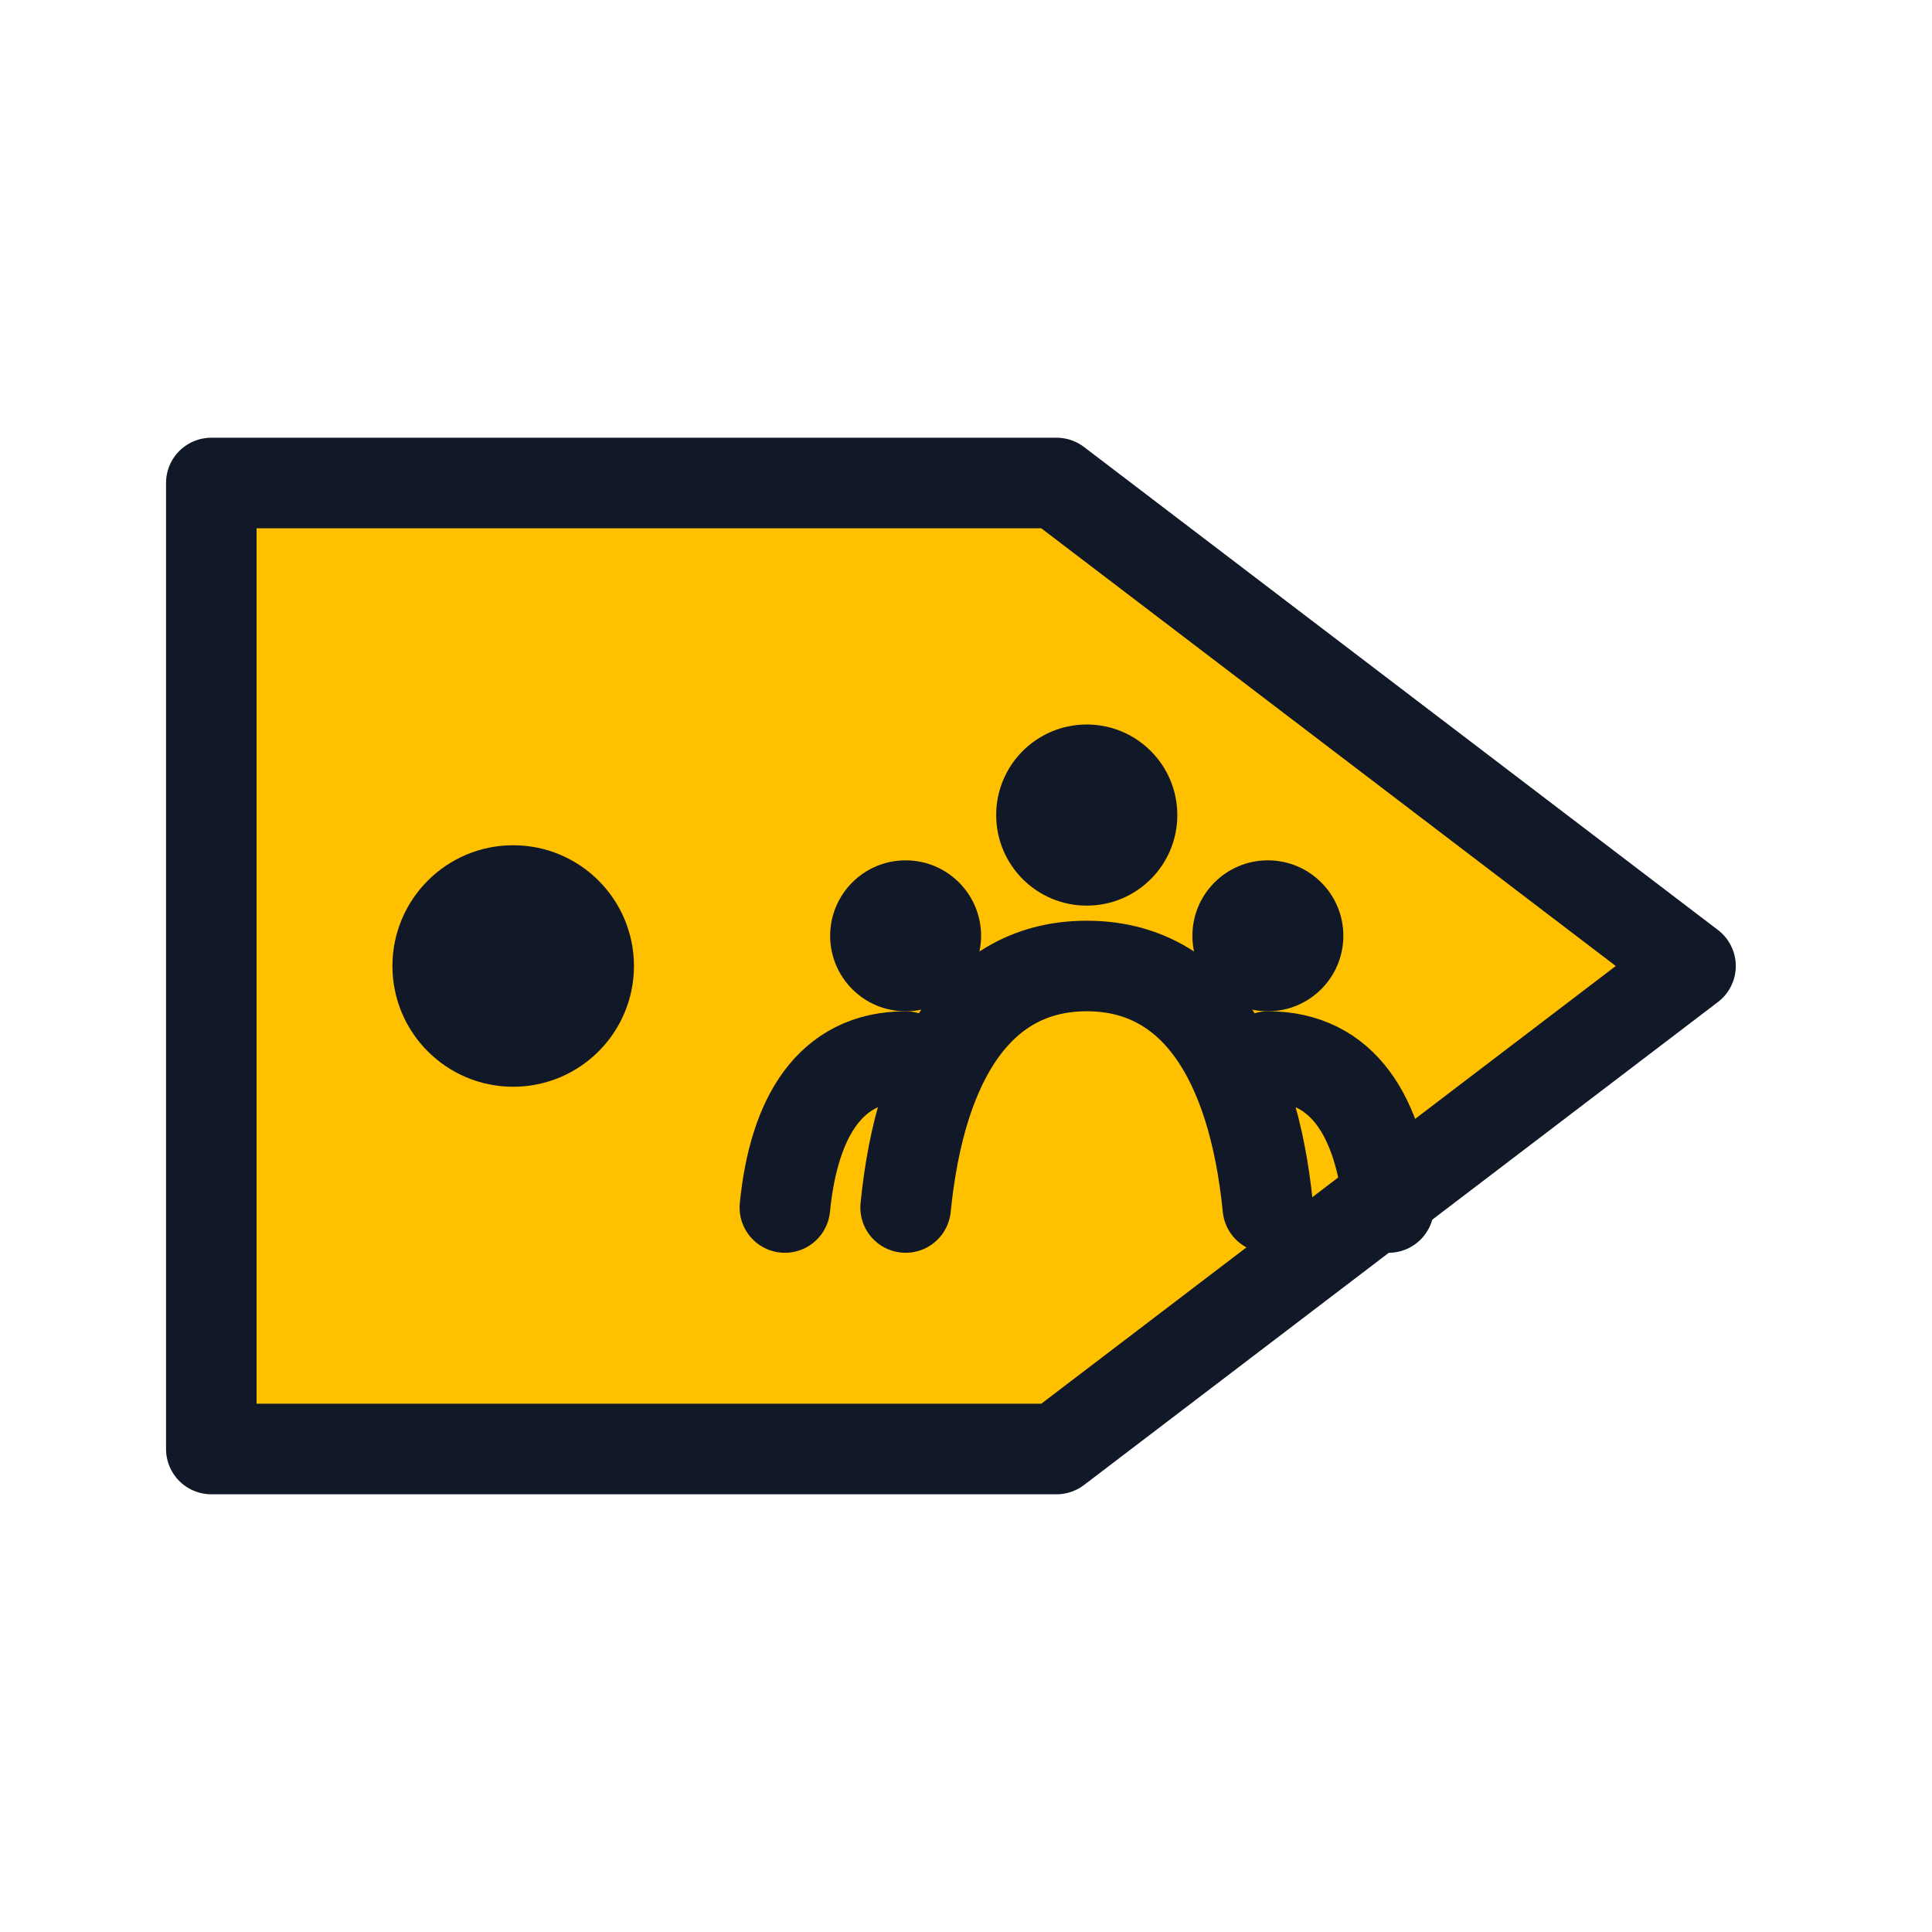
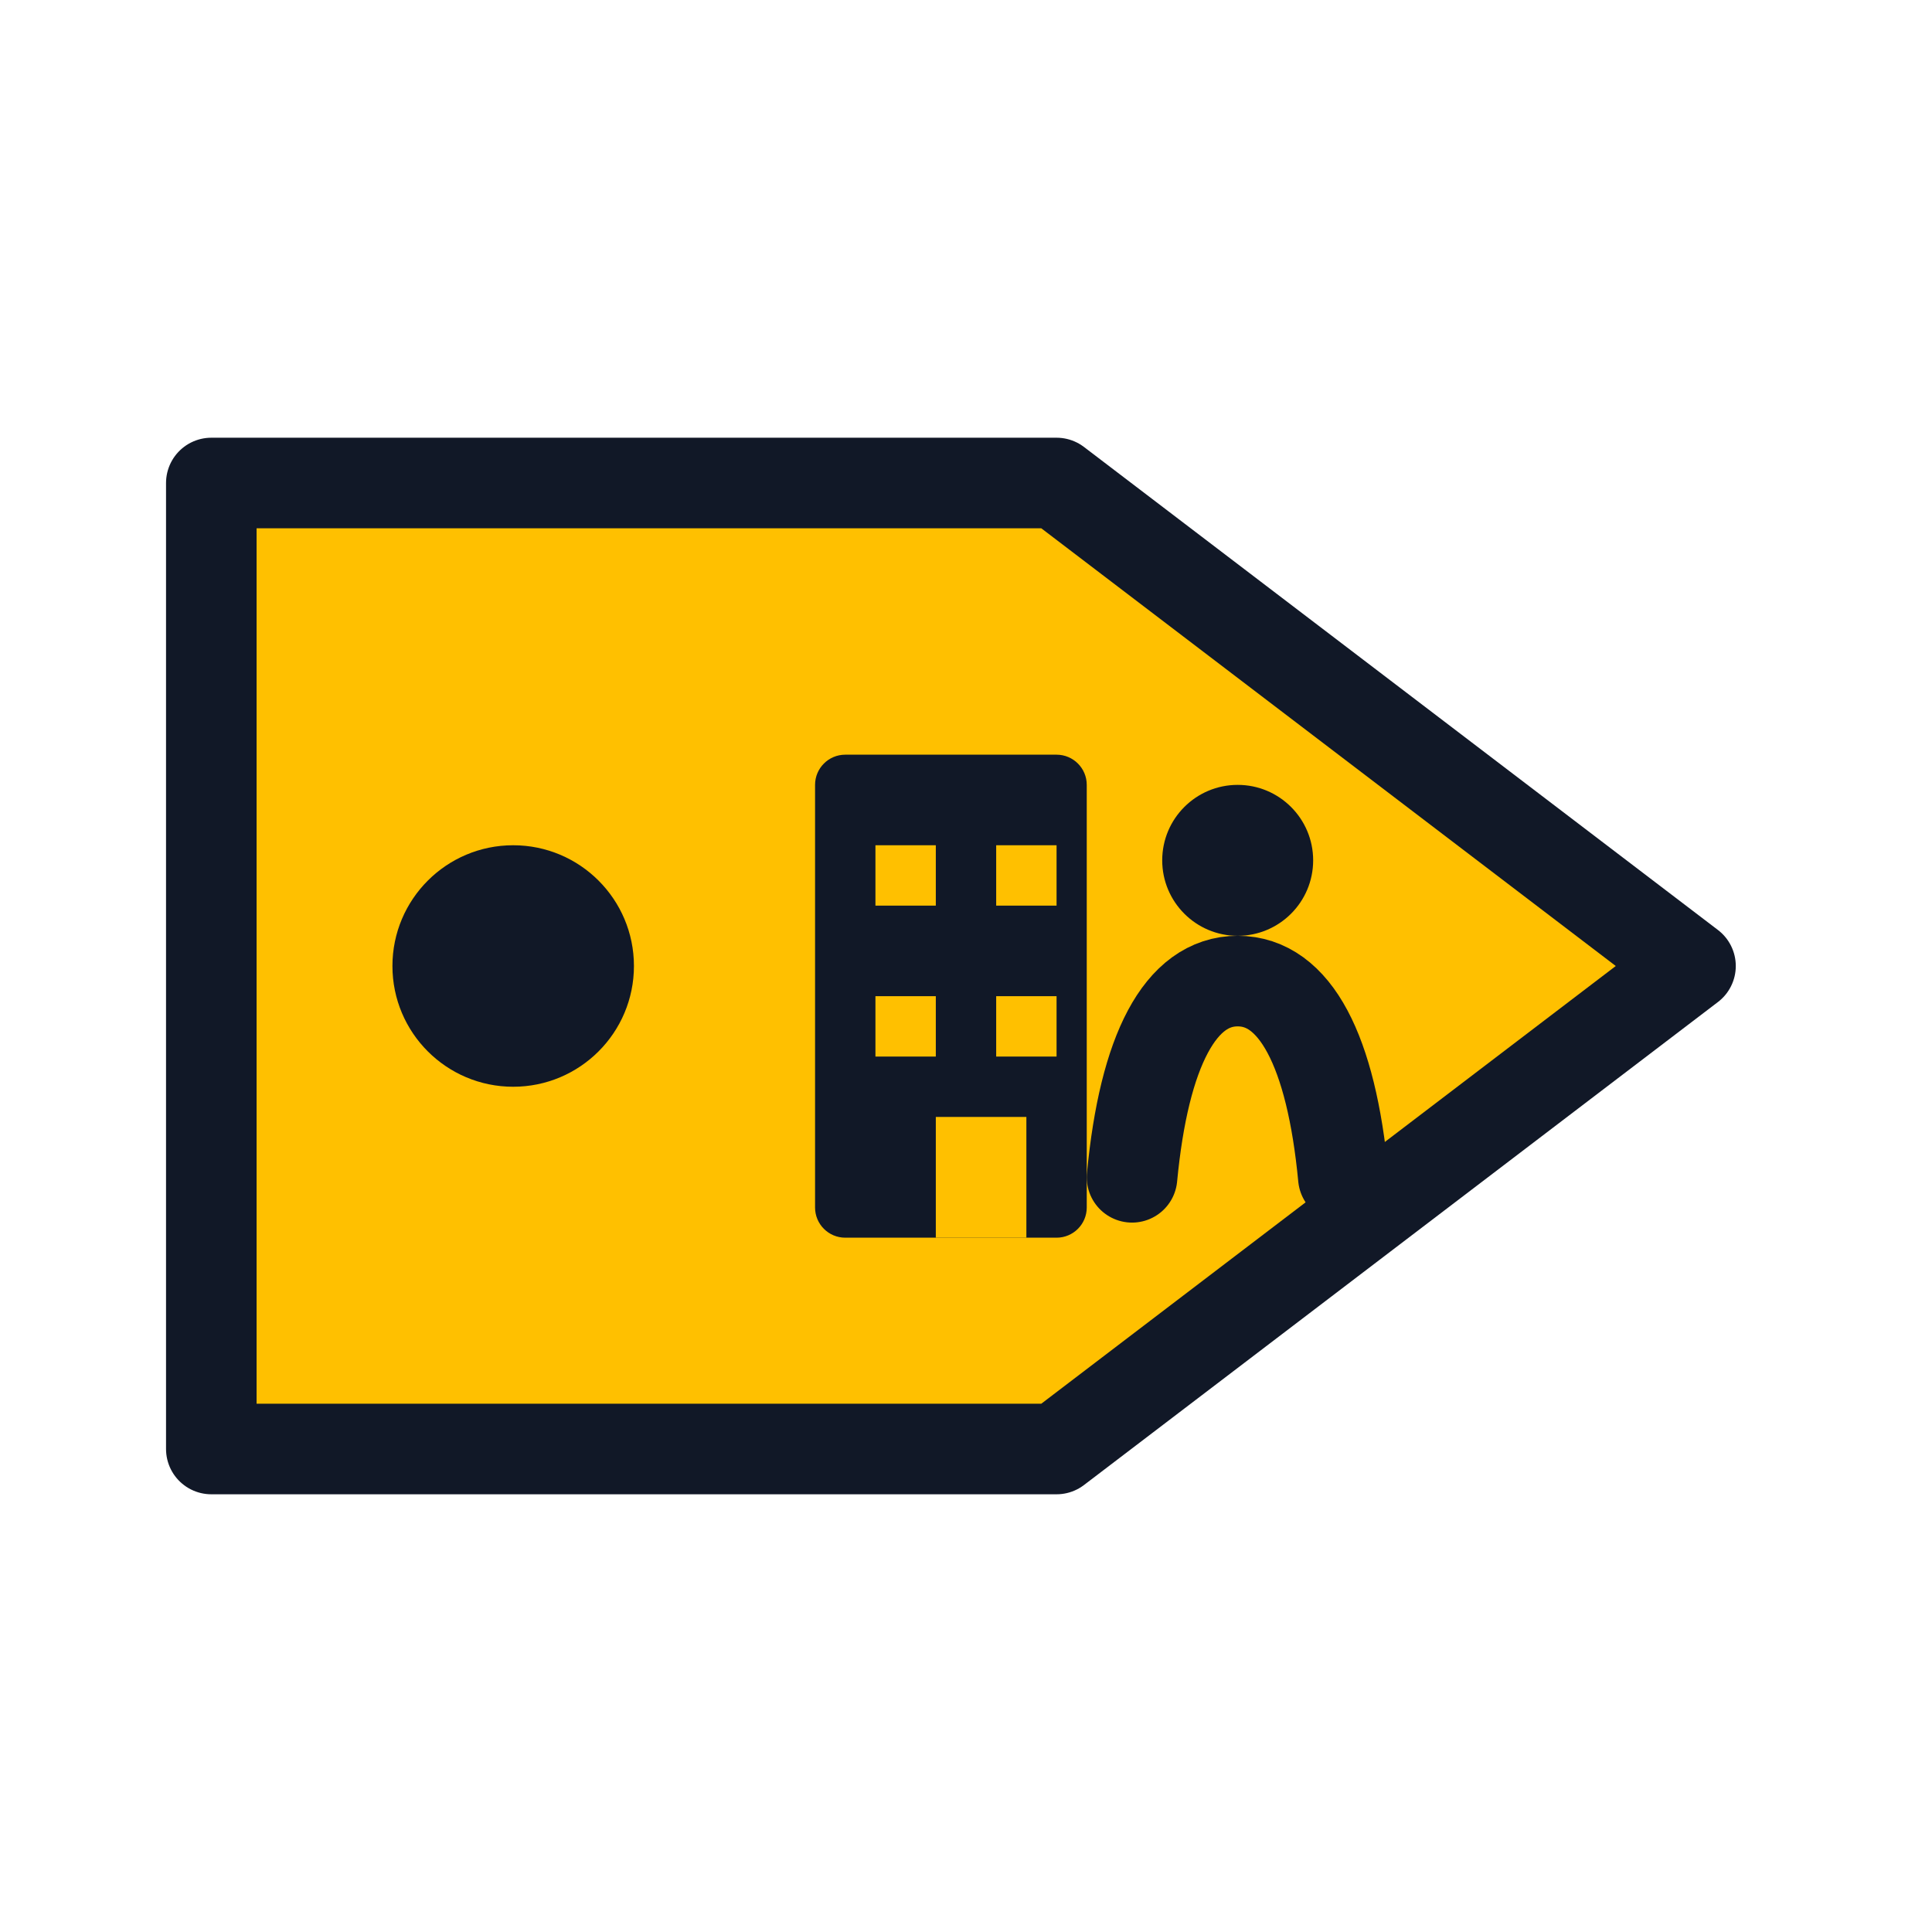
<svg xmlns="http://www.w3.org/2000/svg" viewBox="0 0 64 64" role="img" aria-label="STIX TLP AMBER Marking" focusable="false" fill="none" stroke-width="3" stroke-linecap="round" stroke-linejoin="round">
  <path d="M7 16h28l21 16-21 16H7z" fill="#FFC000" stroke="#111827" />
  <circle cx="17" cy="32" r="4" fill="#111827" stroke="none" />
  <g fill="none" stroke="#111827" stroke-width="3" stroke-linecap="round" stroke-linejoin="round">
-     <circle cx="36" cy="27" r="3" fill="#111827" stroke="none" />
-     <circle cx="30" cy="31" r="2.5" fill="#111827" stroke="none" />
-     <circle cx="42" cy="31" r="2.5" fill="#111827" stroke="none" />
-     <path d="M30 40c.5-5 2.5-8 6-8s5.5 3 6 8M26 40c.3-3 1.5-5 4-5M46 40c-.3-3-1.5-5-4-5" />
+     <rect x="27" y="25" width="9" height="16" rx="1" fill="#111827" stroke="none" />
+     <rect x="29" y="28" width="2" height="2" fill="#FFC000" stroke="none" />
+     <rect x="33" y="28" width="2" height="2" fill="#FFC000" stroke="none" />
+     <rect x="29" y="33" width="2" height="2" fill="#FFC000" stroke="none" />
+     <rect x="33" y="33" width="2" height="2" fill="#FFC000" stroke="none" />
+     <rect x="31" y="37" width="3" height="4" fill="#FFC000" stroke="none" />
+     <circle cx="41" cy="28.5" r="2.5" fill="#111827" stroke="none" />
+     <path d="M37.5 39c.4-4.2 1.6-6.5 3.5-6.5s3.1 2.3 3.5 6.5" />
  </g>
</svg>
